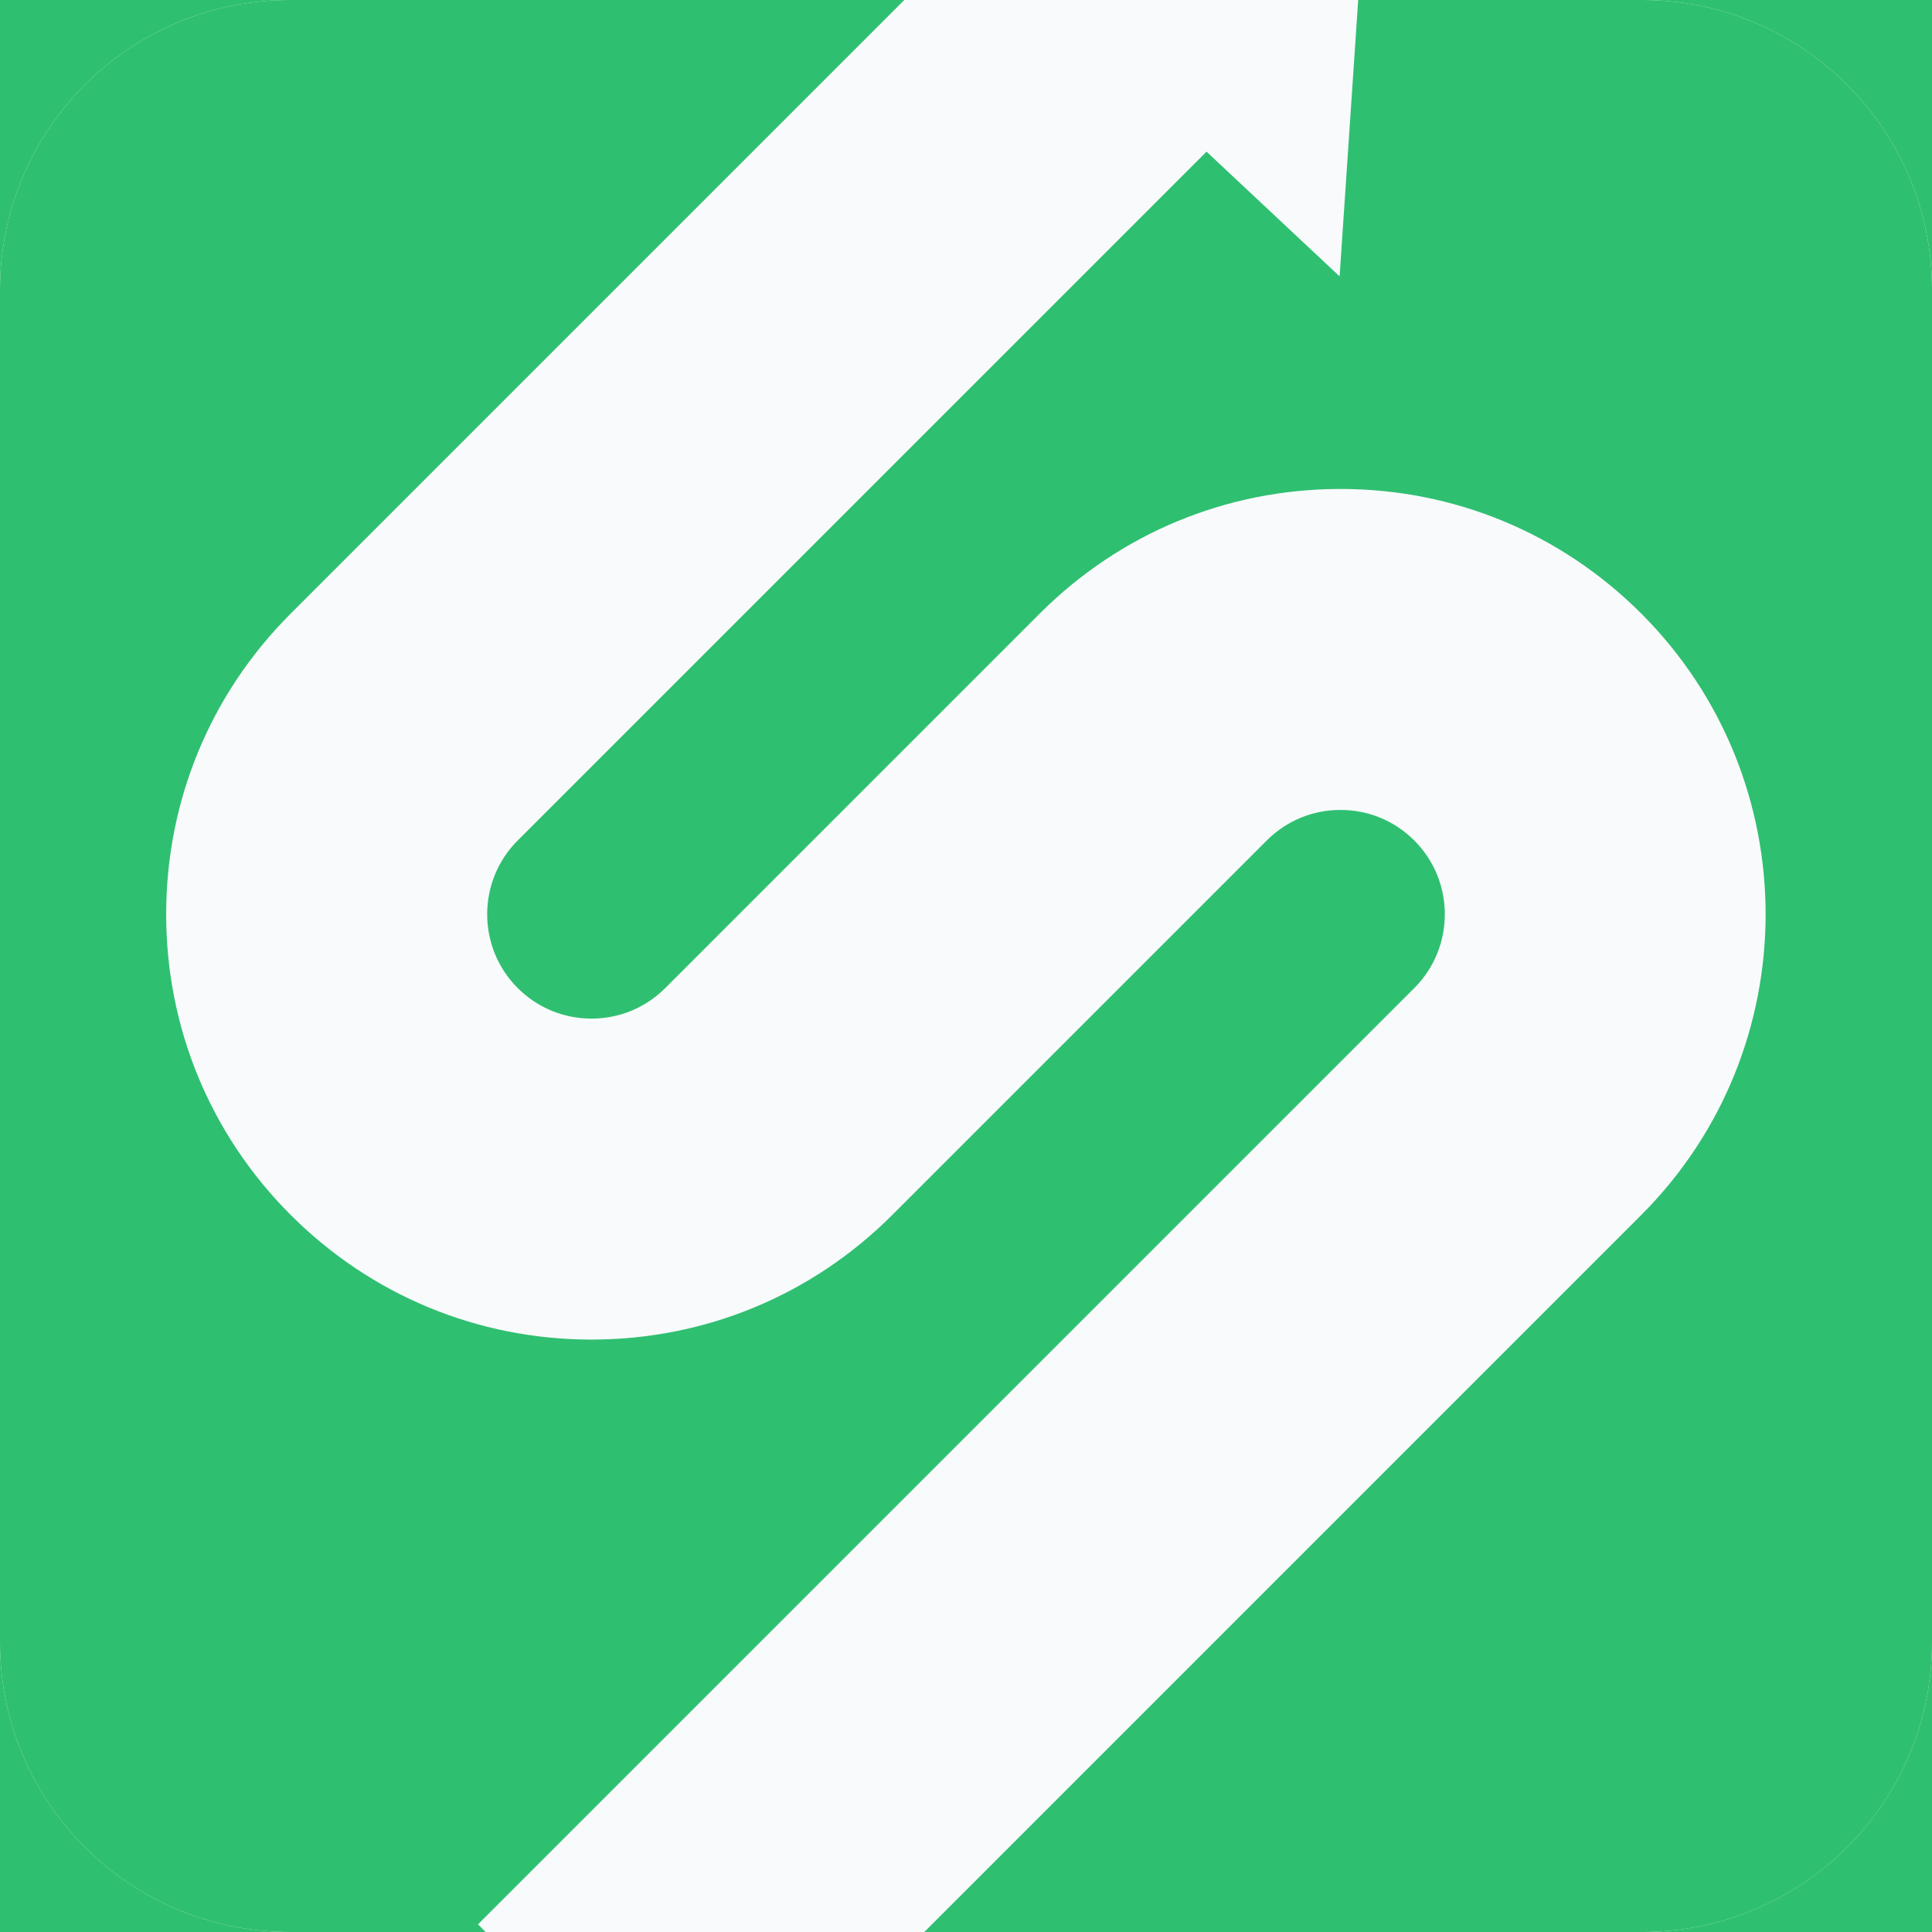
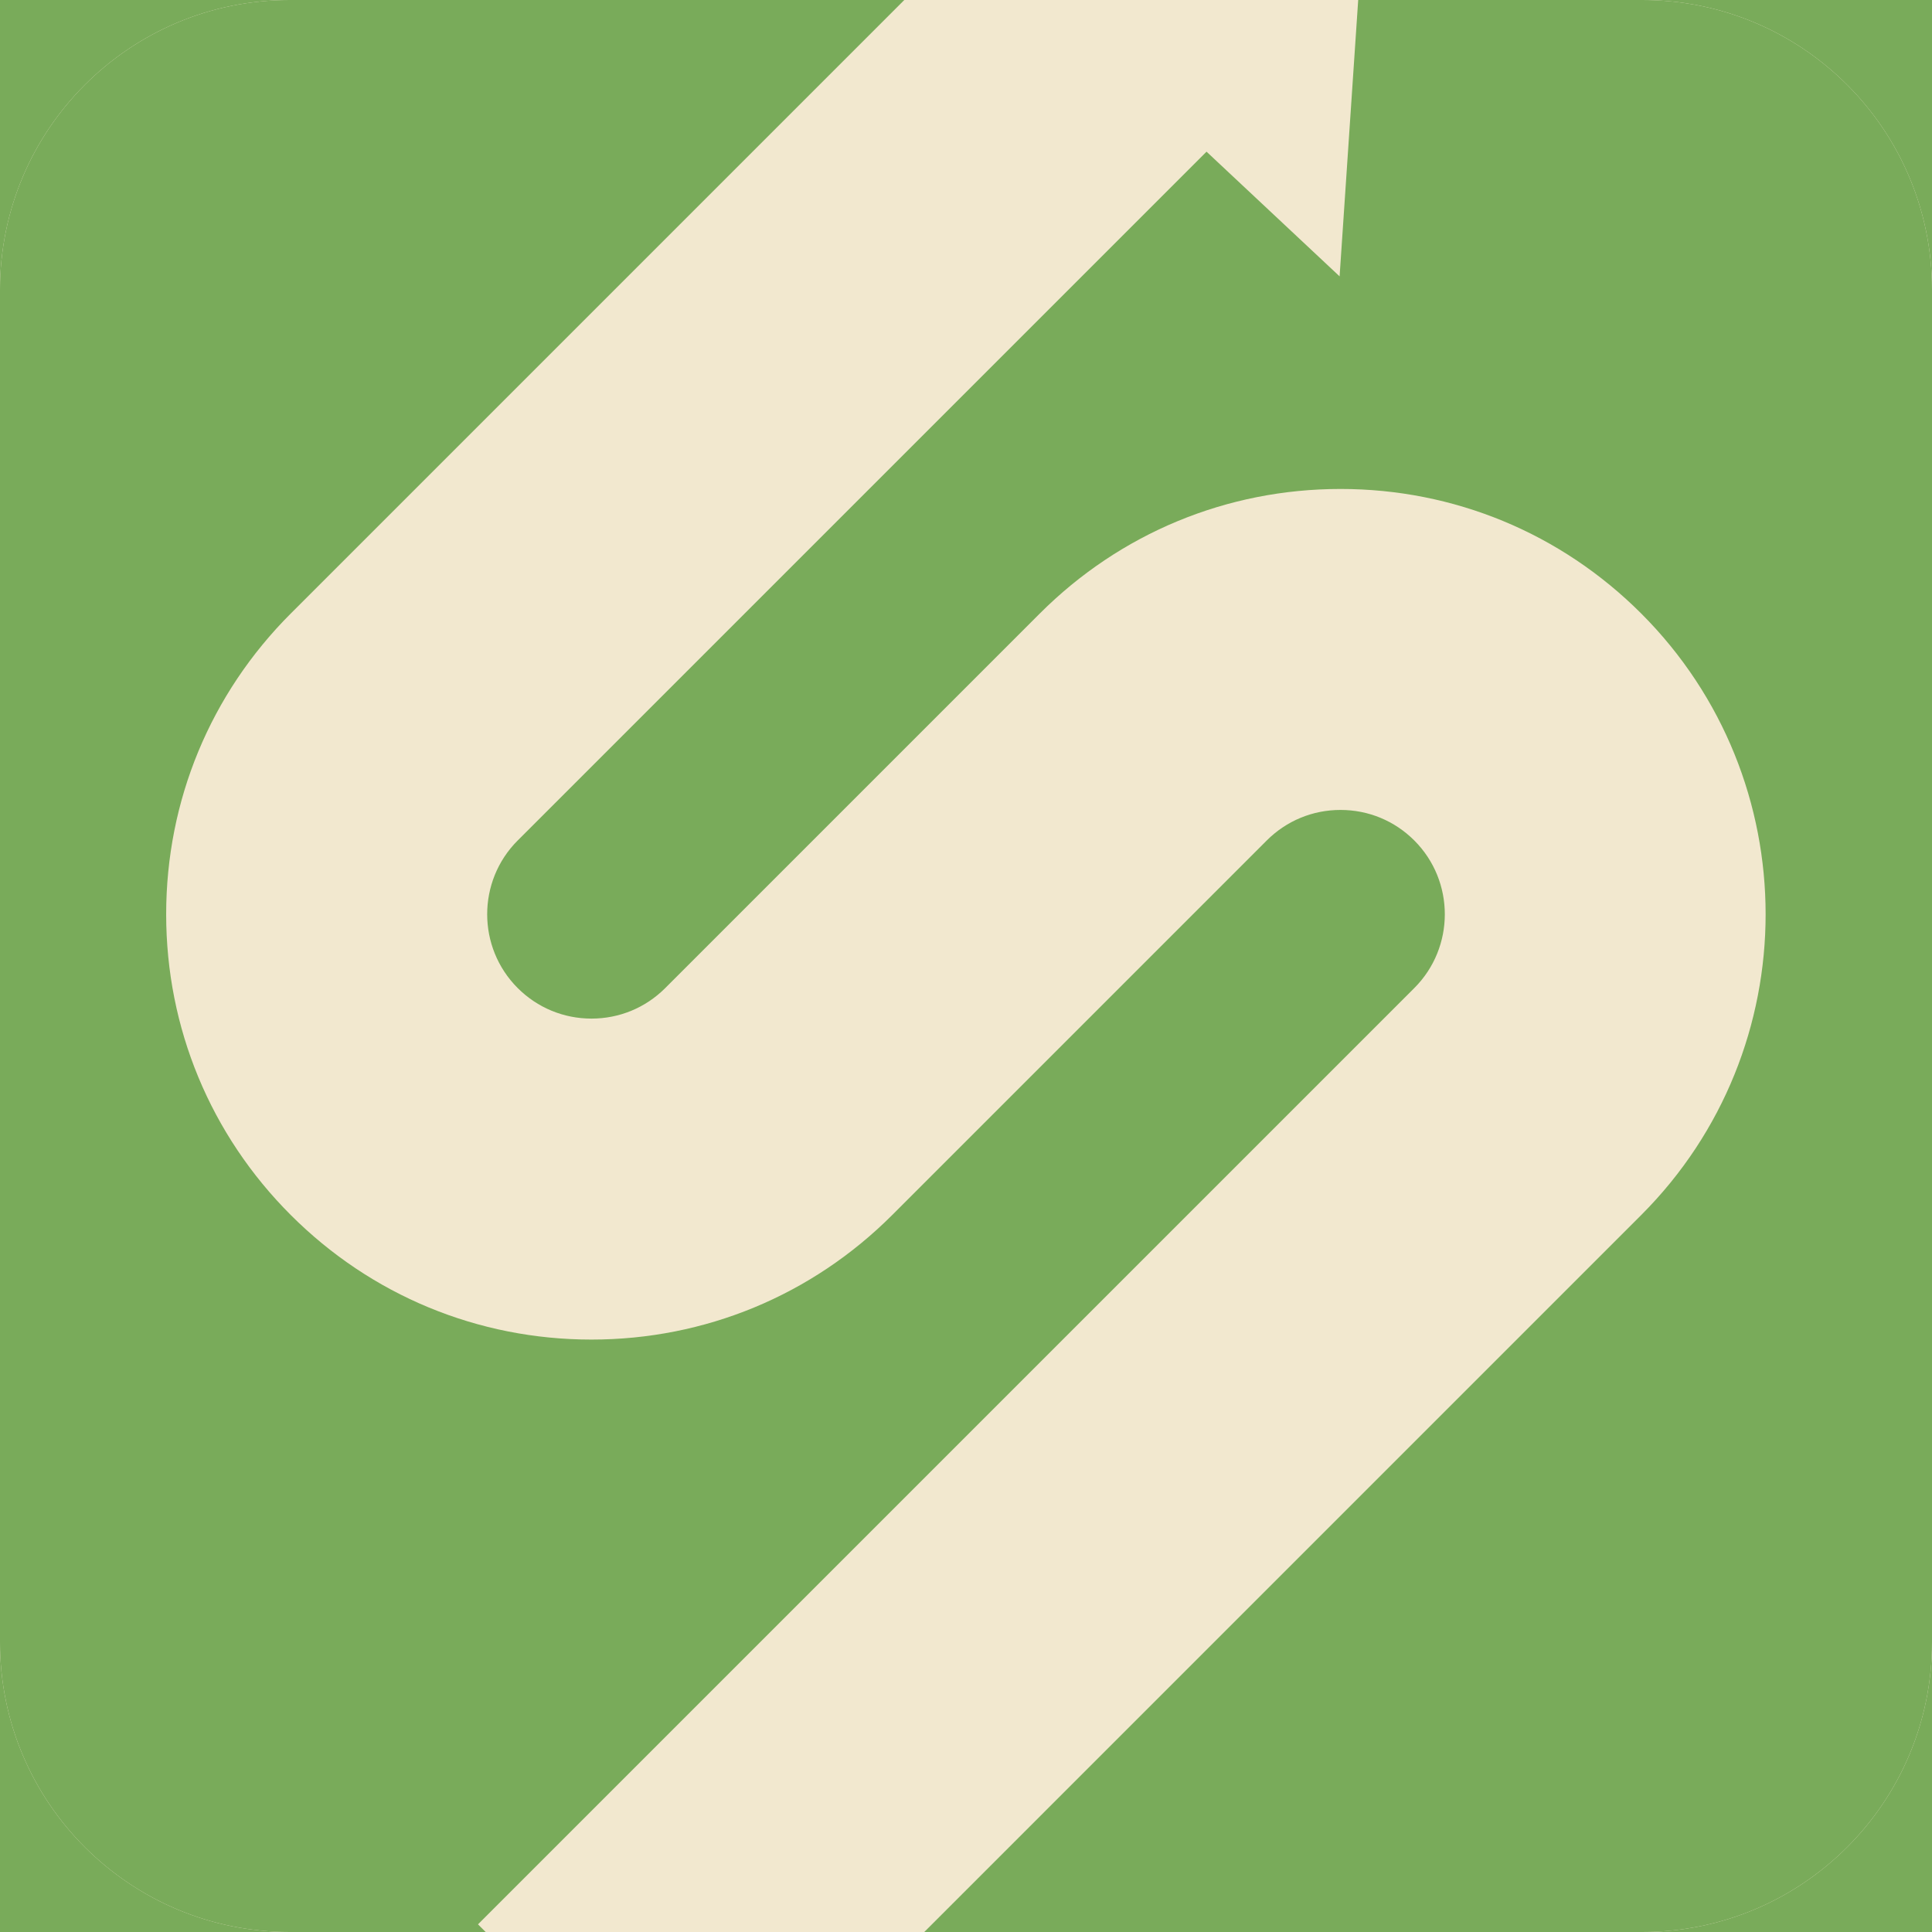
<svg xmlns="http://www.w3.org/2000/svg" viewBox="0 0 682.5 682.5" width="1024" height="1024">
  <defs>
    <mask id="s" maskUnits="userSpaceOnUse" x="0" y="0" width="682.5" height="682.5">
      <rect width="682.5" height="682.5" rx="102.32" fill="#fff" />
      <g fill="#000">
        <path d="M499.62,349.04c14.37-14.37,14.37-37.76,0-52.13-6.96-6.96-16.22-10.79-26.07-10.79s-19.1,3.83-26.06,10.79l-132.3,132.3c-28.38,28.38-66.11,44.01-106.24,44.01s-77.86-15.63-106.24-44.01c-28.38-28.37-44.01-66.1-44.01-106.23s15.63-77.87,44.01-106.24L319.45,0H102.32C45.81,0,0,45.81,0,102.31v477.87c0,56.51,45.81,102.32,102.32,102.32h69.25l-2.71-2.71,330.76-330.75Z" />
        <path d="M580.18,0h-100.38l-6.57,97.63-47.01-44.05-243.34,243.33c-14.37,14.37-14.37,37.76,0,52.13,6.97,6.96,16.22,10.79,26.07,10.79s19.1-3.83,26.06-10.79l132.3-132.3c28.38-28.38,66.11-44.01,106.24-44.01s77.86,15.63,106.24,44.01c58.58,58.58,58.58,153.89,0,212.47l-253.28,253.29h253.67c56.51,0,102.32-45.81,102.32-102.32V102.31c0-56.5-45.81-102.31-102.32-102.31Z" />
      </g>
    </mask>
  </defs>
-   <rect width="682.5" height="682.5" fill="#2FBF71" />
-   <rect width="682.5" height="682.5" fill="#F8FAFC" mask="url(#s)" />
+   <rect width="682.5" height="682.5" fill="#79AB5A" />
+   <rect width="682.5" height="682.5" fill="#F2E8CF" mask="url(#s)" />
</svg>
